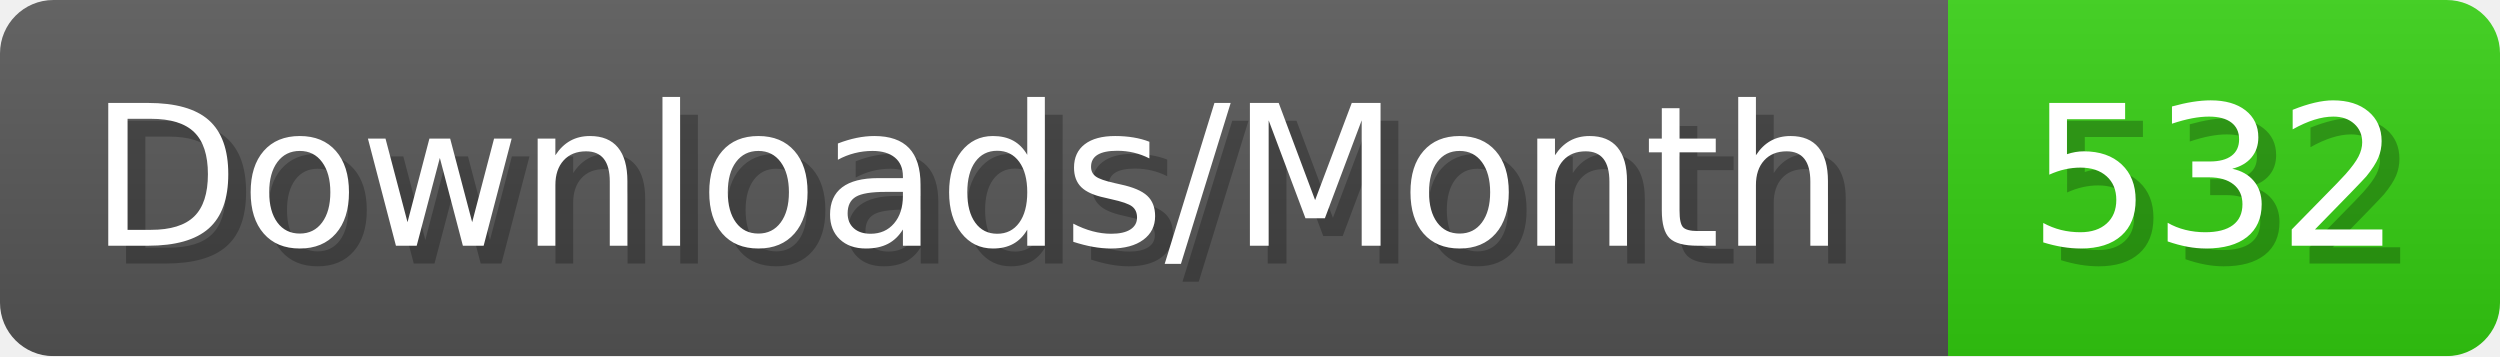
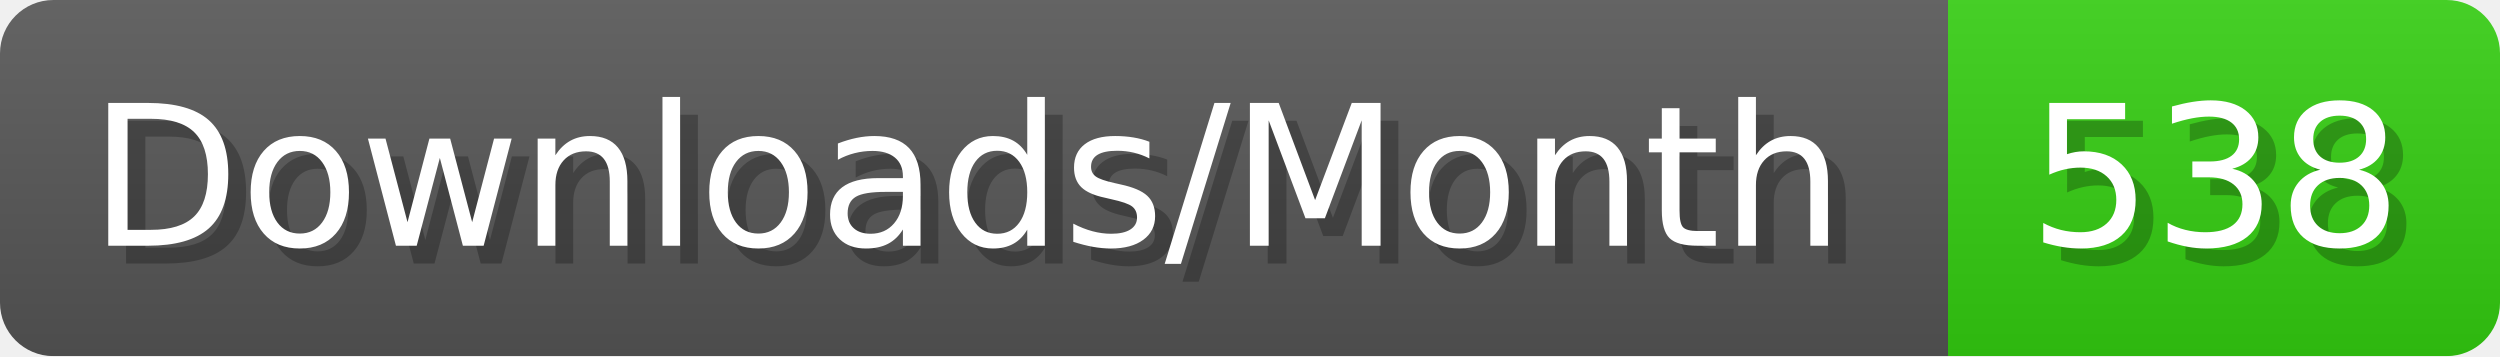
- <svg xmlns="http://www.w3.org/2000/svg" width="140.4" height="20" viewBox="0 0 1404 200" role="img" aria-label="Downloads/Month: 532">
+ <svg xmlns="http://www.w3.org/2000/svg" width="140.4" height="20" viewBox="0 0 1404 200" role="img" aria-label="Downloads/Month: 538">
  <linearGradient id="YlXUI" x2="0" y2="100%">
    <stop offset="0" stop-opacity=".1" stop-color="#EEE" />
    <stop offset="1" stop-opacity=".1" />
  </linearGradient>
  <mask id="JHhop">
    <rect width="1404" height="200" rx="30" fill="#FFF" />
  </mask>
  <g mask="url(#JHhop)">
    <rect width="1094" height="200" fill="#555" />
    <rect width="310" height="200" fill="#3C1" x="1094" />
    <rect width="1404" height="200" fill="url(#YlXUI)" />
  </g>
  <g aria-hidden="true" fill="#fff" text-anchor="start" font-family="Verdana,DejaVu Sans,sans-serif" font-size="110">
    <text x="60" y="148" textLength="994" fill="#000" opacity="0.25">Downloads/Month</text>
    <text x="50" y="138" textLength="994">Downloads/Month</text>
-     <text x="1149" y="148" textLength="210" fill="#000" opacity="0.25">532</text>
-     <text x="1139" y="138" textLength="210">532</text>
+     <text x="1149" y="148" textLength="210" fill="#000" opacity="0.25">538</text>
+     <text x="1139" y="138" textLength="210">538</text>
  </g>
</svg>
